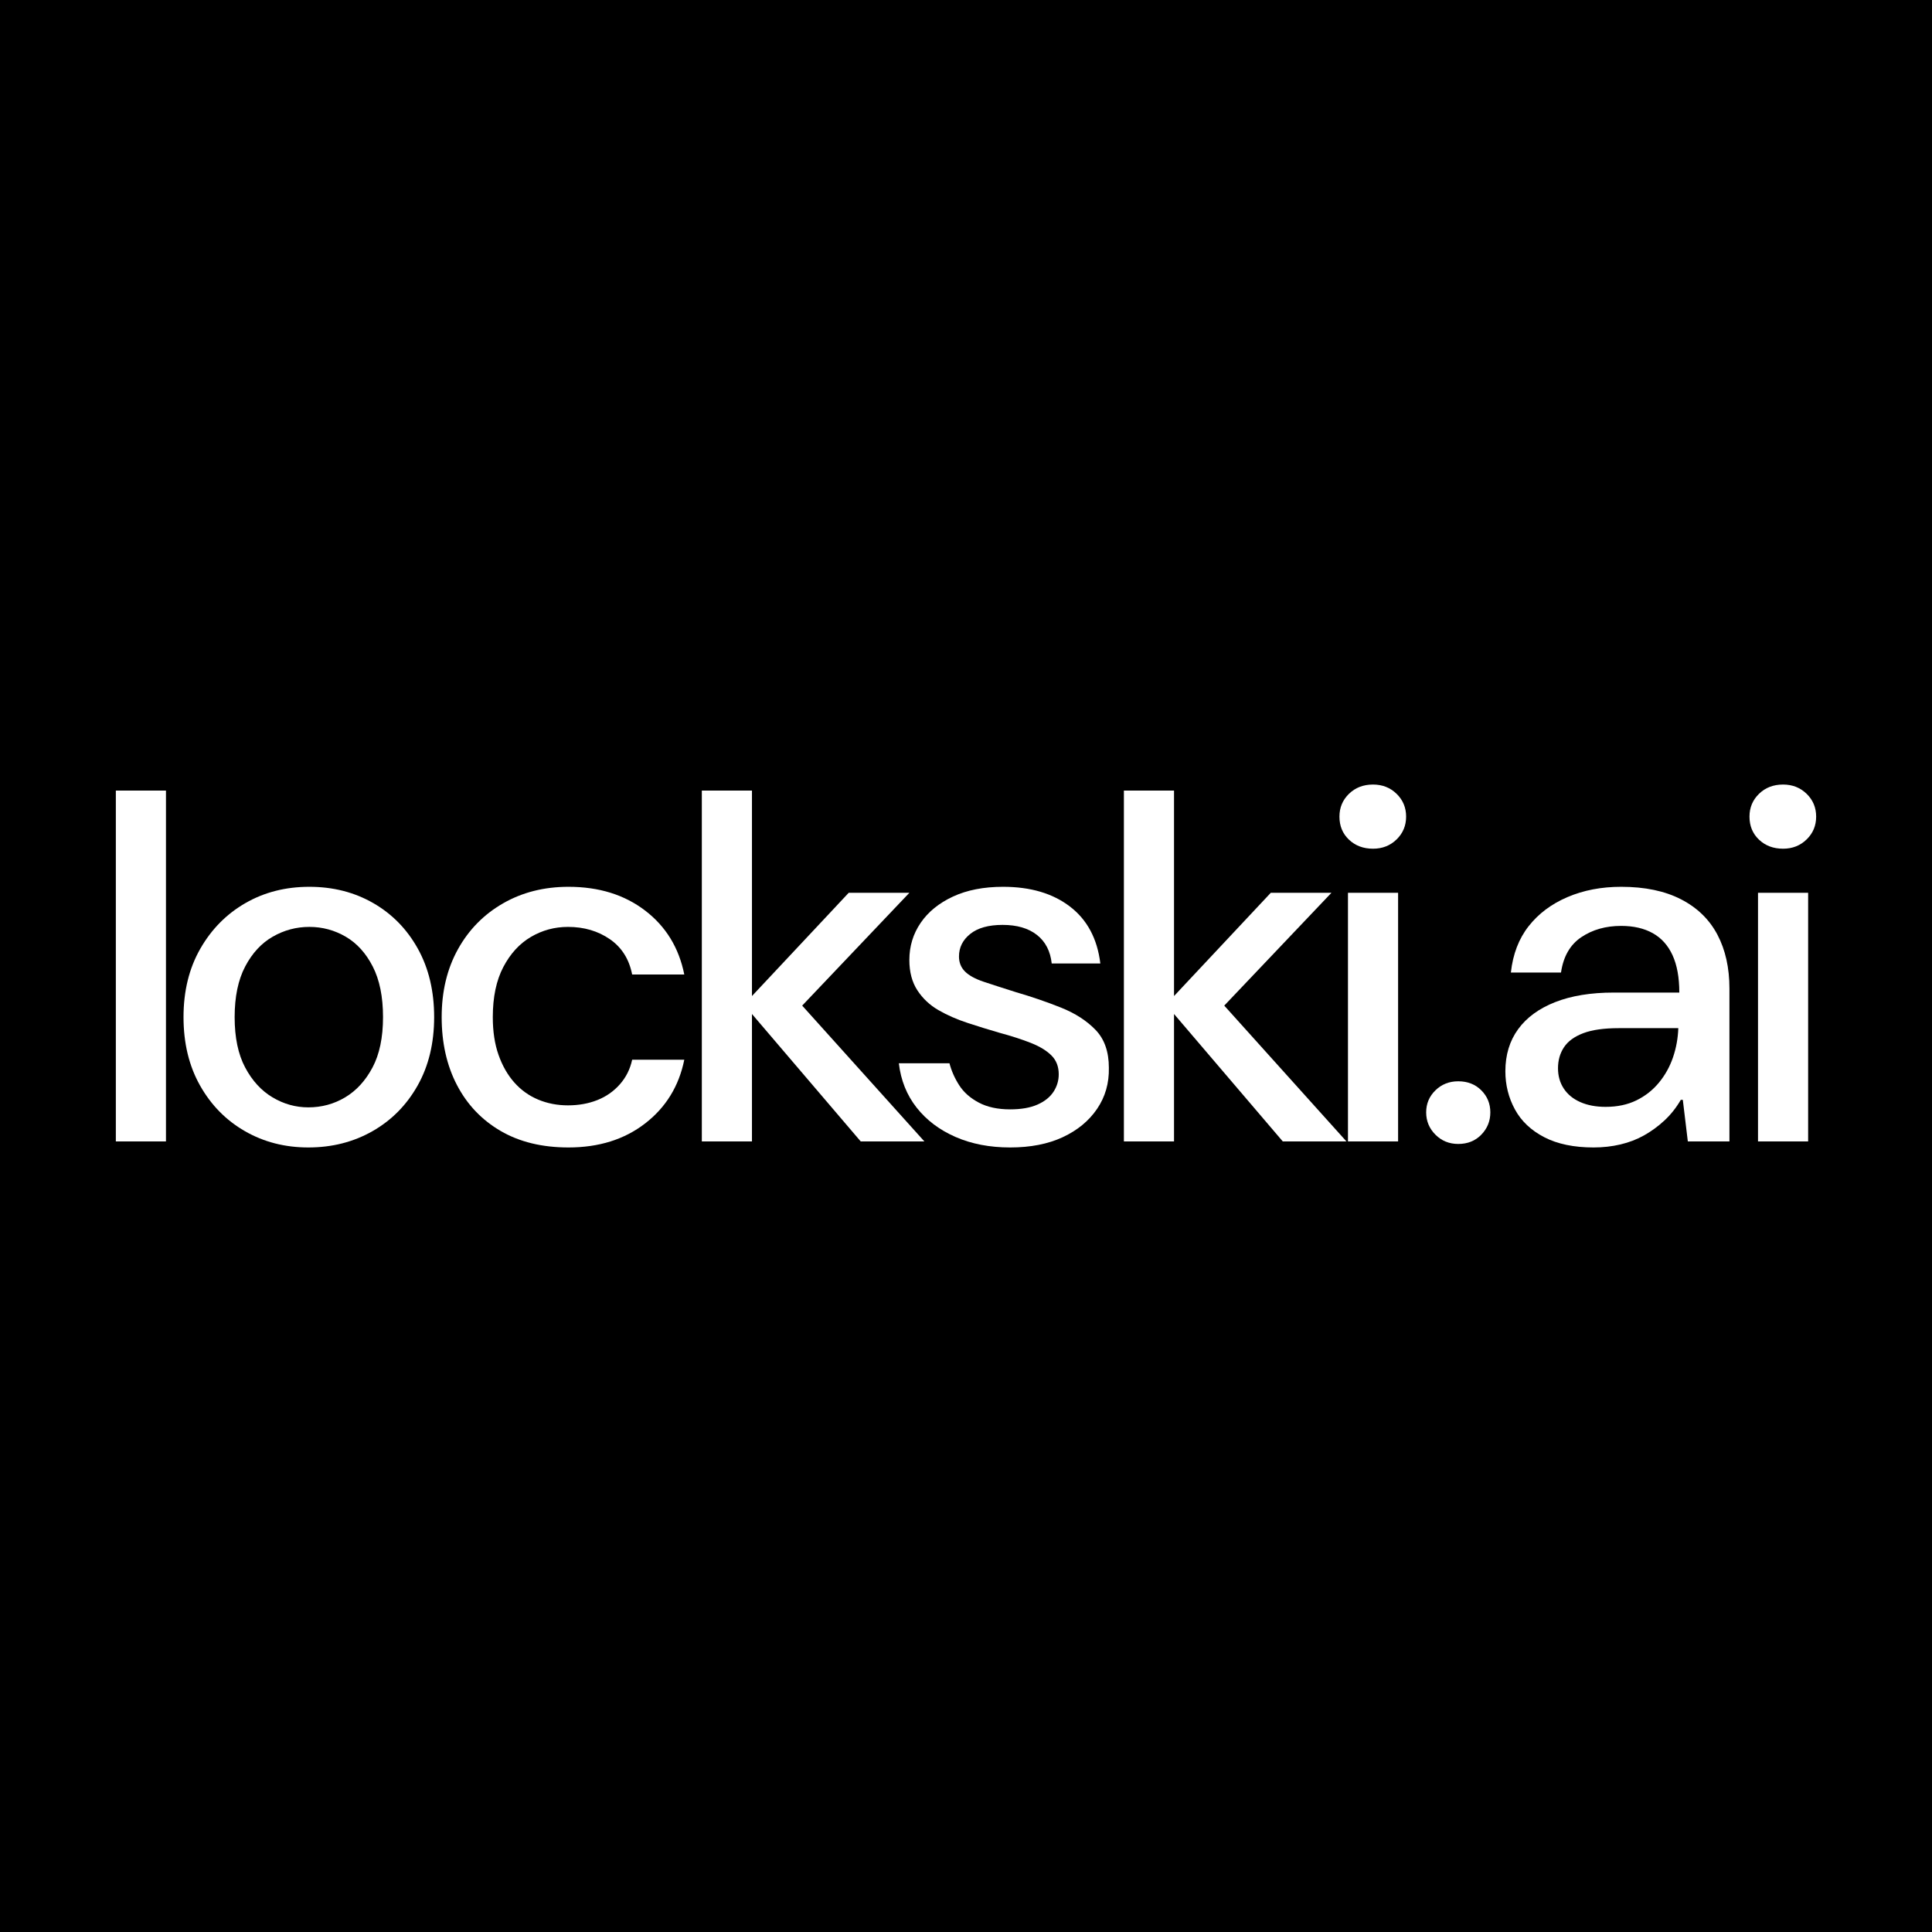
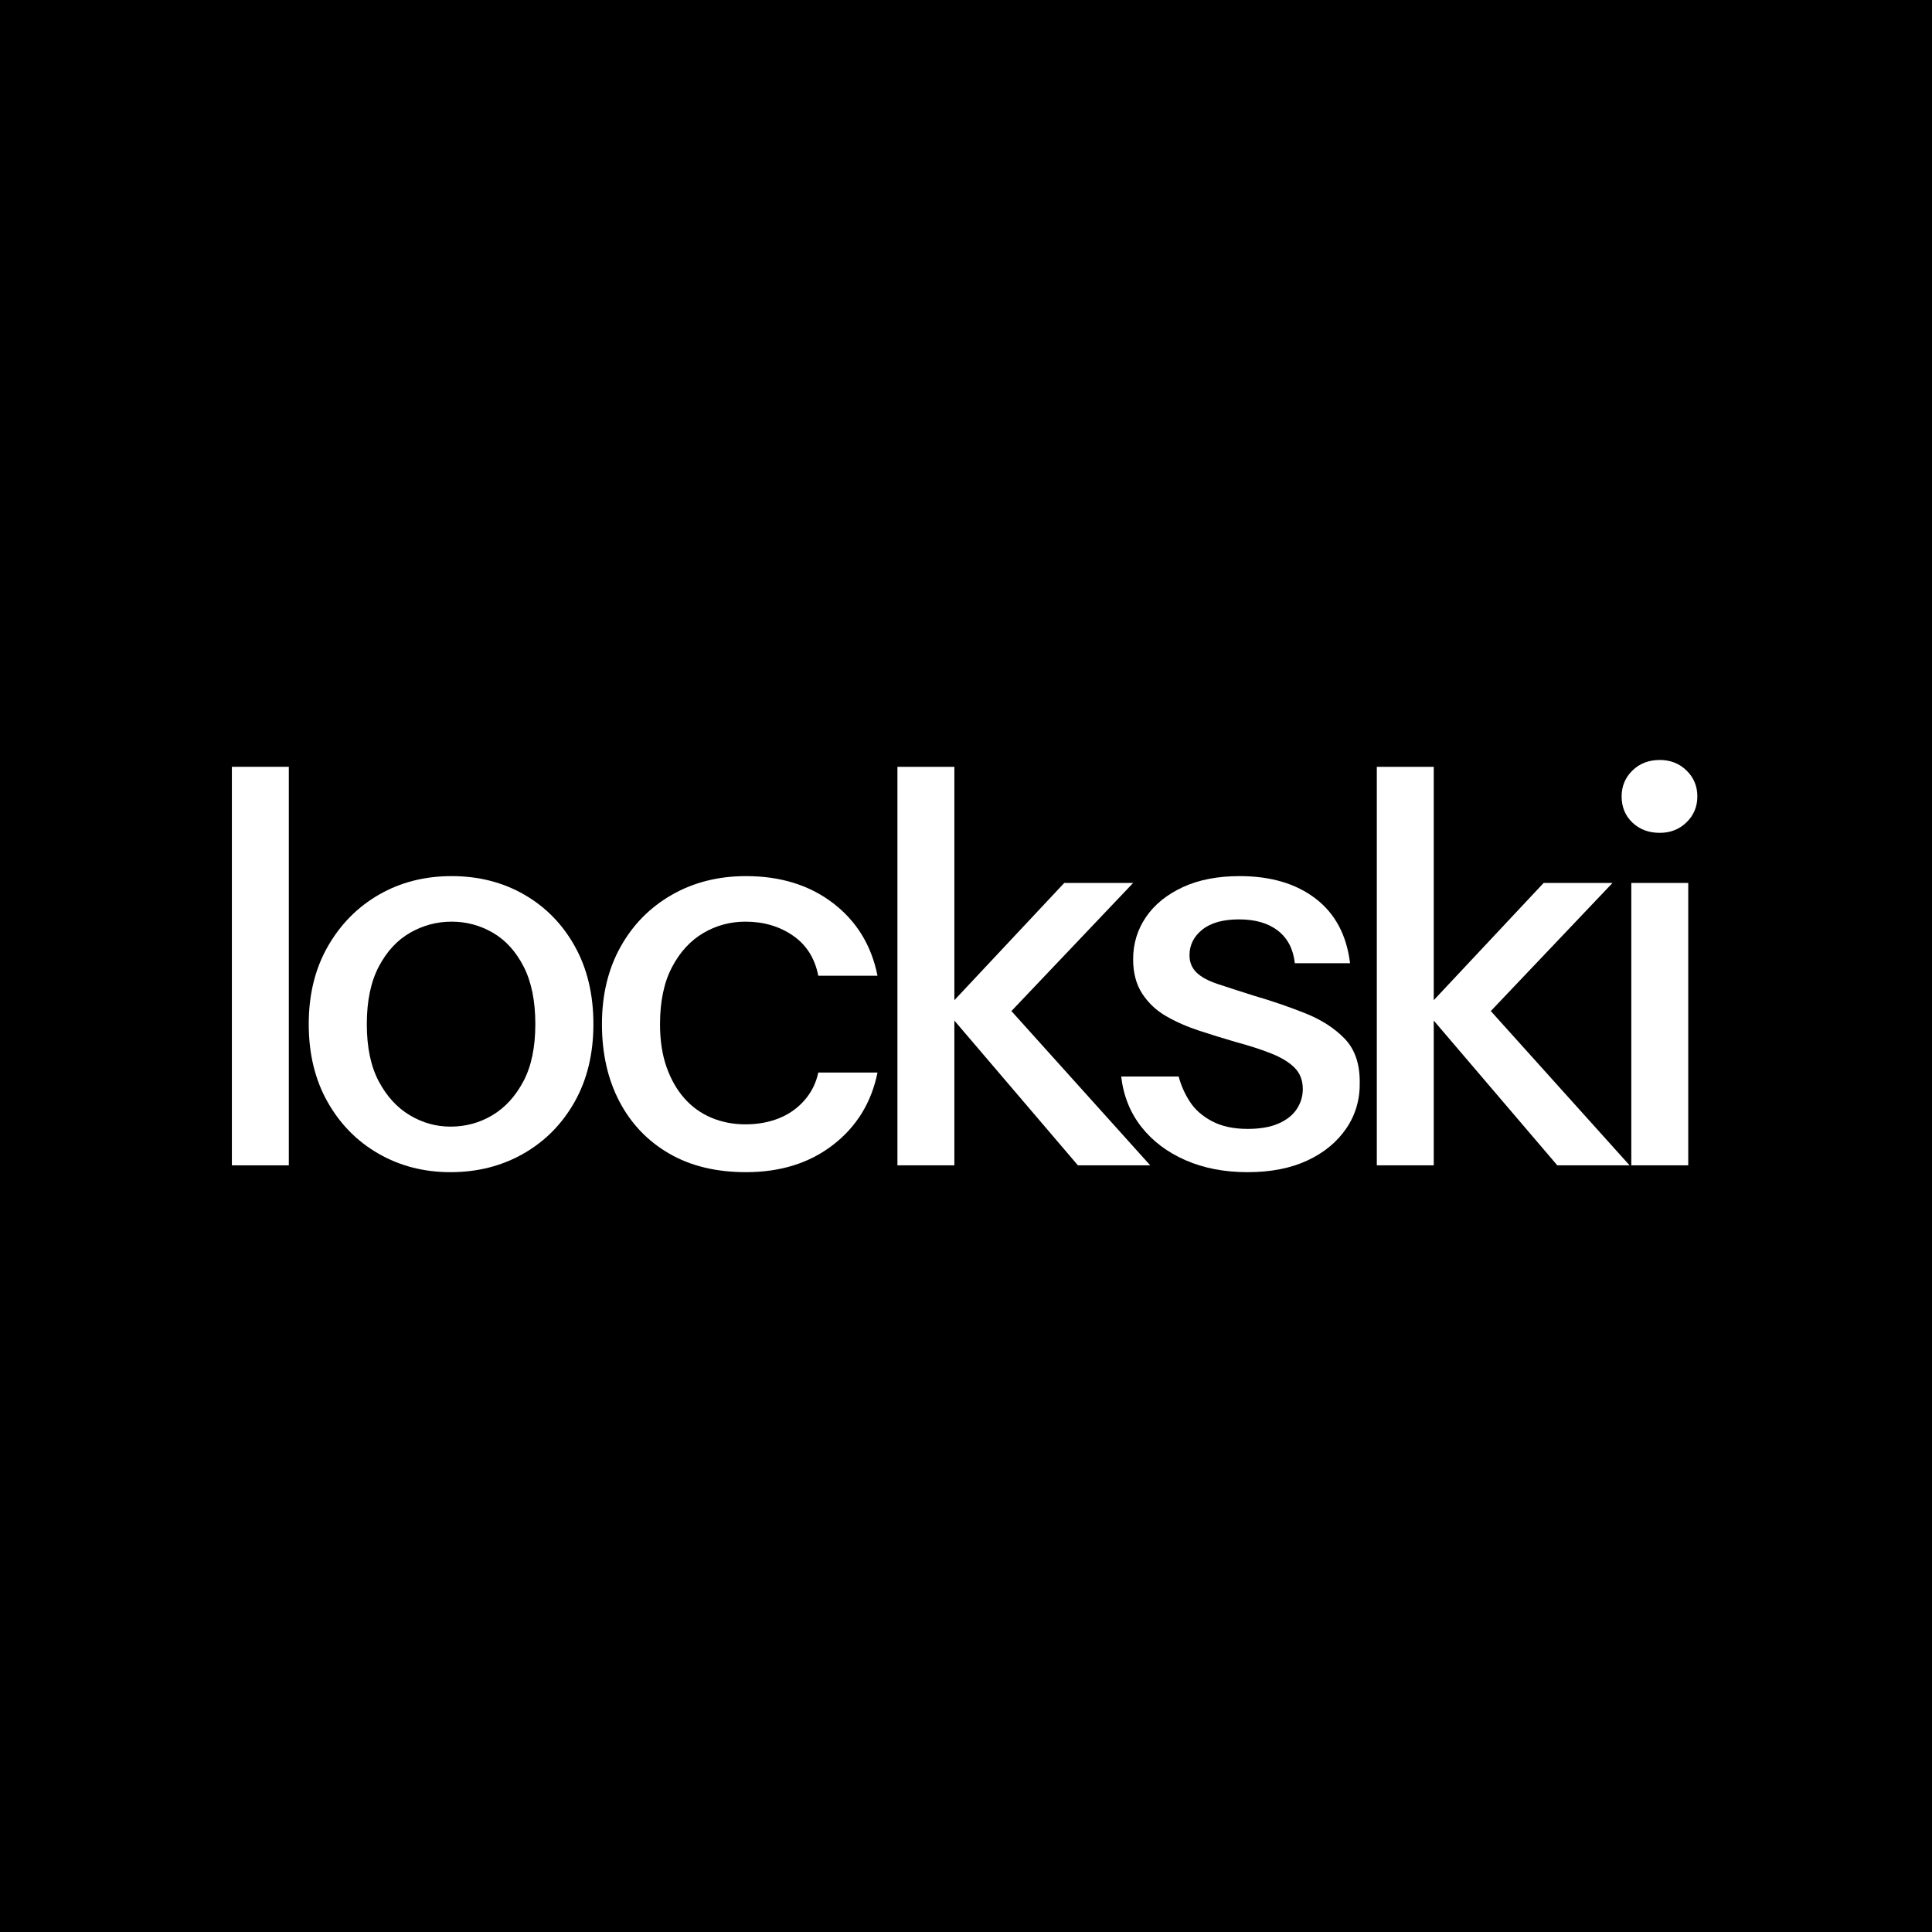
- <svg xmlns="http://www.w3.org/2000/svg" viewBox="0 0 512 512">
-   <rect width="512" height="512" fill="#000" />
-   <svg x="30.7" y="207.9" width="450.6" height="96.2" viewBox="45 -712 3392 724">
-     <g fill="#fff">
-       <g transform="scale(1 -1)">
-         <path transform="translate(0.0 0)" d="M45 0V700H145V0Z" />
-         <path transform="translate(155.0 0)" d="M274 -12Q204 -12 147.5 20.5Q91 53 58.0 111.5Q25 170 25 248Q25 326 58.5 384.5Q92 443 148.5 475.5Q205 508 276 508Q347 508 403.5 475.5Q460 443 492.5 384.5Q525 326 525 248Q525 170 492.0 111.5Q459 53 402.0 20.5Q345 -12 274 -12ZM274 68Q314 68 347.5 88.0Q381 108 402.0 147.5Q423 187 423 248Q423 309 402.5 349.0Q382 389 348.5 408.5Q315 428 276 428Q237 428 203.0 408.5Q169 389 148.0 349.0Q127 309 127 248Q127 187 148.0 147.5Q169 108 202.5 88.0Q236 68 274 68Z" />
-         <path transform="translate(670.0 0)" d="M278 -12Q199 -12 142.5 21.0Q86 54 55.5 112.5Q25 171 25 248Q25 325 57.5 383.5Q90 442 147.5 475.0Q205 508 278 508Q369 508 431.0 460.5Q493 413 509 333H405Q396 379 360.5 403.5Q325 428 277 428Q237 428 203.0 408.0Q169 388 148.0 348.0Q127 308 127 248Q127 205 138.5 172.5Q150 140 170.0 117.5Q190 95 217.5 83.5Q245 72 277 72Q309 72 335.5 82.5Q362 93 380.5 114.0Q399 135 405 163H509Q493 84 431.0 36.0Q369 -12 278 -12Z" />
-         <path transform="translate(1169.0 0)" d="M362 0 129 273 338 496H459L211 235V309L489 0ZM45 0V700H145V0Z" />
-         <path transform="translate(1592.0 0)" d="M237 -12Q176 -12 128.0 9.0Q80 30 50.5 67.5Q21 105 15 156H116Q122 133 135.5 112.0Q149 91 174.5 77.5Q200 64 237 64Q270 64 291.5 73.5Q313 83 323.5 99.0Q334 115 334 134Q334 157 319.5 171.5Q305 186 278.5 196.5Q252 207 215 217Q184 226 152.0 236.5Q120 247 94.0 262.0Q68 277 52.0 301.5Q36 326 36 362Q36 403 58.5 436.0Q81 469 123.0 488.5Q165 508 223 508Q305 508 356.5 468.5Q408 429 417 355H320Q316 392 290.5 412.0Q265 432 222 432Q180 432 157.5 414.0Q135 396 135 369Q135 351 147.0 339.0Q159 327 184.5 318.5Q210 310 248 298Q296 284 338.5 267.0Q381 250 407.5 222.5Q434 195 434 147Q435 101 410.5 65.0Q386 29 342.0 8.5Q298 -12 237 -12Z" />
-         <path transform="translate(2011.0 0)" d="M362 0 129 273 338 496H459L211 235V309L489 0ZM45 0V700H145V0Z" />
-         <path transform="translate(2446.0 0)" d="M57 0V496H157V0ZM107 584Q78 584 59.0 602.0Q40 620 40 648Q40 675 59.0 693.5Q78 712 107 712Q135 712 154.0 693.5Q173 675 173 648Q173 621 154.0 602.5Q135 584 107 584Z" />
-         <path transform="translate(2624.0 0)" d="M99 -5Q72 -5 53.5 13.5Q35 32 35 58Q35 84 53.5 102.0Q72 120 99 120Q127 120 145.0 102.0Q163 84 163 58Q163 32 145.0 13.5Q127 -5 99 -5Z" />
-         <path transform="translate(2787.0 0)" d="M206 -12Q147 -12 107.5 8.5Q68 29 49.0 64.0Q30 99 30 140Q30 189 55.5 224.0Q81 259 129.5 278.0Q178 297 246 297H377Q377 342 363.5 371.5Q350 401 324.0 415.5Q298 430 261 430Q215 430 181.5 407.5Q148 385 141 337H41Q47 392 76.5 429.5Q106 467 154.0 487.5Q202 508 261 508Q332 508 380.5 483.0Q429 458 453.0 412.5Q477 367 477 305V0H394L384 83H380Q366 59 347.0 41.5Q328 24 306.5 12.0Q285 0 259.5 -6.0Q234 -12 206 -12ZM230 69Q265 69 291.5 82.0Q318 95 336.5 117.5Q355 140 364.5 168.0Q374 196 375 226H256Q212 226 185.5 216.0Q159 206 147.0 188.0Q135 170 135 146Q135 123 146.5 105.5Q158 88 179.5 78.5Q201 69 230 69Z" />
-         <path transform="translate(3264.0 0)" d="M57 0V496H157V0ZM107 584Q78 584 59.0 602.0Q40 620 40 648Q40 675 59.0 693.5Q78 712 107 712Q135 712 154.0 693.5Q173 675 173 648Q173 621 154.0 602.5Q135 584 107 584Z" />
-       </g>
+ <svg xmlns="http://www.w3.org/2000/svg" viewBox="0 0 1024 1024">
+   <rect width="1024" height="1024" fill="#000" />
+   <g transform="translate(122.9 402.8) scale(0.30176) translate(-45.0 712.0)" fill="#fff">
+     <g fill="#fff" transform="scale(1 -1)">
+       <path transform="translate(0.0 0)" d="M45 0V700H145V0Z" />
+       <path transform="translate(155.0 0)" d="M274 -12Q204 -12 147.5 20.5Q91 53 58.0 111.5Q25 170 25 248Q25 326 58.5 384.5Q92 443 148.5 475.5Q205 508 276 508Q347 508 403.5 475.5Q460 443 492.5 384.5Q525 326 525 248Q525 170 492.0 111.5Q459 53 402.0 20.5Q345 -12 274 -12ZM274 68Q314 68 347.5 88.0Q381 108 402.0 147.5Q423 187 423 248Q423 309 402.5 349.0Q382 389 348.5 408.5Q315 428 276 428Q237 428 203.0 408.5Q169 389 148.0 349.0Q127 309 127 248Q127 187 148.0 147.5Q169 108 202.5 88.0Q236 68 274 68Z" />
+       <path transform="translate(670.0 0)" d="M278 -12Q199 -12 142.5 21.0Q86 54 55.5 112.5Q25 171 25 248Q25 325 57.5 383.5Q90 442 147.5 475.0Q205 508 278 508Q369 508 431.0 460.5Q493 413 509 333H405Q396 379 360.5 403.5Q325 428 277 428Q237 428 203.0 408.0Q169 388 148.0 348.0Q127 308 127 248Q127 205 138.5 172.5Q150 140 170.0 117.5Q190 95 217.5 83.5Q245 72 277 72Q309 72 335.5 82.5Q362 93 380.5 114.0Q399 135 405 163H509Q493 84 431.0 36.0Q369 -12 278 -12Z" />
+       <path transform="translate(1169.0 0)" d="M362 0 129 273 338 496H459L211 235V309L489 0ZM45 0V700H145V0Z" />
+       <path transform="translate(1592.0 0)" d="M237 -12Q176 -12 128.0 9.0Q80 30 50.5 67.5Q21 105 15 156H116Q122 133 135.5 112.0Q149 91 174.5 77.5Q200 64 237 64Q270 64 291.5 73.5Q313 83 323.5 99.0Q334 115 334 134Q334 157 319.5 171.5Q305 186 278.5 196.5Q252 207 215 217Q184 226 152.0 236.5Q120 247 94.0 262.0Q68 277 52.0 301.5Q36 326 36 362Q36 403 58.5 436.0Q81 469 123.0 488.5Q165 508 223 508Q305 508 356.5 468.5Q408 429 417 355H320Q316 392 290.5 412.0Q265 432 222 432Q180 432 157.5 414.0Q135 396 135 369Q135 351 147.0 339.0Q159 327 184.5 318.5Q210 310 248 298Q296 284 338.5 267.0Q381 250 407.5 222.5Q434 195 434 147Q435 101 410.5 65.0Q386 29 342.0 8.5Q298 -12 237 -12Z" />
+       <path transform="translate(2011.0 0)" d="M362 0 129 273 338 496H459L211 235V309L489 0ZM45 0V700H145V0Z" />
+       <path transform="translate(2446.0 0)" d="M57 0V496H157V0ZM107 584Q78 584 59.0 602.0Q40 620 40 648Q40 675 59.0 693.5Q78 712 107 712Q135 712 154.0 693.5Q173 675 173 648Q173 621 154.0 602.5Q135 584 107 584Z" />
    </g>
-   </svg>
+   </g>
</svg>
